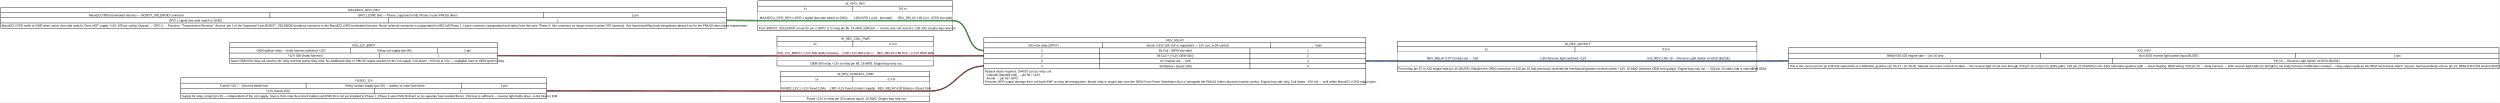
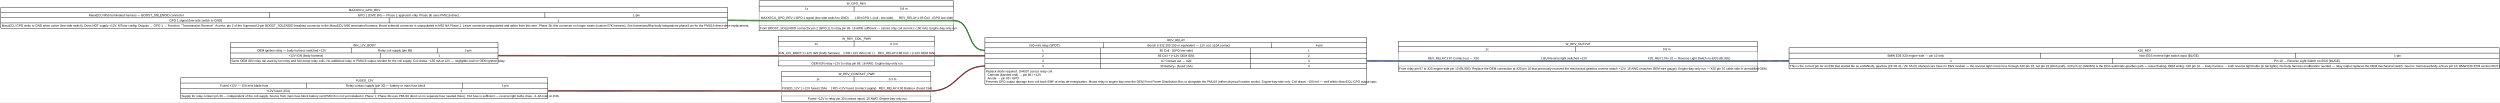
- <svg xmlns="http://www.w3.org/2000/svg" width="11420pt" height="467pt" viewBox="0.00 0.00 11420.00 467.00">
+ <svg xmlns="http://www.w3.org/2000/svg" width="11427pt" height="467pt" viewBox="0.00 0.00 11427.00 467.00">
  <g id="graph0" class="graph" transform="scale(1 1) rotate(0) translate(4 462.5)">
-     <polygon fill="#ffffff" stroke="none" points="-4,4 -4,-462.5 11415.5,-462.5 11415.5,4 -4,4" />
+     <polygon fill="#ffffff" stroke="none" points="-4,4 -4,-462.5 11423,-462.5 11423,4 -4,4" />
    <g id="node1" class="node">
-       <polygon fill="#ffffff" stroke="black" points="3314,-428.75 0,-428.75 0,-333.75 3314,-333.75 3314,-428.75" />
-       <polygon fill="none" stroke="black" points="0,-405 0,-428.75 3314,-428.75 3314,-405 0,-405" />
-       <text xml:space="preserve" text-anchor="start" x="1586.12" y="-412" font-family="arial" font-size="14.00">MAXXECU_GPO_REV</text>
+       <polygon fill="#ffffff" stroke="black" points="3321.5,-428.75 0,-428.75 0,-333.75 3321.5,-333.75 3321.5,-428.75" />
+       <polygon fill="none" stroke="black" points="0,-405 0,-428.75 3321.5,-428.75 3321.5,-405 0,-405" />
+       <text xml:space="preserve" text-anchor="start" x="1589.88" y="-412" font-family="arial" font-size="14.00">MAXXECU_GPO_REV</text>
      <polygon fill="none" stroke="black" points="0,-381.25 0,-405 1229.17,-405 1229.17,-381.25 0,-381.25" />
      <text xml:space="preserve" text-anchor="start" x="402.33" y="-388.25" font-family="arial" font-size="14.00">MaxxECU M50 terminated harness — BOOST_SOLENOID connector</text>
-       <polygon fill="none" stroke="black" points="1229.17,-381.25 1229.17,-405 2479.33,-405 2479.33,-381.25 1229.17,-381.25" />
-       <text xml:space="preserve" text-anchor="start" x="1631.5" y="-388.25" font-family="arial" font-size="14.00">GPO 1 (CMC B4) — Phase 1 approach only. Phase 3 uses PMU16 direct.</text>
-       <polygon fill="none" stroke="black" points="2479.33,-381.25 2479.33,-405 3314,-405 3314,-381.25 2479.33,-381.25" />
-       <text xml:space="preserve" text-anchor="start" x="2881.67" y="-388.25" font-family="arial" font-size="14.00">1-pin</text>
-       <polygon fill="none" stroke="black" points="0,-357.5 0,-381.25 1770.62,-381.25 1770.62,-357.5 0,-357.5" />
-       <text xml:space="preserve" text-anchor="start" x="767.94" y="-364.5" font-family="arial" font-size="14.00">GPO 1 signal (low-side switch to GND)</text>
-       <polygon fill="none" stroke="black" points="1770.62,-357.5 1770.62,-381.25 3314,-381.25 3314,-357.5 1770.62,-357.5" />
-       <text xml:space="preserve" text-anchor="start" x="2538.56" y="-364.5" font-family="arial" font-size="14.00">1</text>
-       <polygon fill="none" stroke="black" points="0,-333.75 0,-357.5 3314,-357.5 3314,-333.75 0,-333.75" />
-       <text xml:space="preserve" text-anchor="start" x="4" y="-340.75" font-family="arial" font-size="14.00">MaxxECU GPO sinks to GND when active (low-side switch). Does NOT supply +12V. MTune config: Outputs → GPO 1 → Function: "Transmission Reverse". Access: pin 2 of the Superseal 2-pin BOOST_SOLENOID breakout connector in the MaxxECU M50 terminated harness. Boost solenoid connector is unpopulated in M52 NA Phase 1. Leave connector unpopulated and splice from this wire. Phase 3: this connector no longer exists (custom 07K harness). See harnesses/8hp-body-integrations-phase3.wv for the PMU16-direct-drive replacement.</text>
+       <polygon fill="none" stroke="black" points="1229.17,-381.25 1229.17,-405 2486.83,-405 2486.83,-381.25 1229.17,-381.25" />
+       <text xml:space="preserve" text-anchor="start" x="1631.5" y="-388.25" font-family="arial" font-size="14.00">GPO 1 (CMC B4) — Phase 1 approach only. Phase 3b uses PMU16 direct.</text>
+       <polygon fill="none" stroke="black" points="2486.83,-381.25 2486.83,-405 3321.5,-405 3321.5,-381.25 2486.83,-381.25" />
+       <text xml:space="preserve" text-anchor="start" x="2889.17" y="-388.25" font-family="arial" font-size="14.00">1-pin</text>
+       <polygon fill="none" stroke="black" points="0,-357.5 0,-381.25 1774.38,-381.25 1774.38,-357.5 0,-357.5" />
+       <text xml:space="preserve" text-anchor="start" x="769.81" y="-364.5" font-family="arial" font-size="14.00">GPO 1 signal (low-side switch to GND)</text>
+       <polygon fill="none" stroke="black" points="1774.38,-357.5 1774.38,-381.25 3321.5,-381.25 3321.5,-357.5 1774.38,-357.5" />
+       <text xml:space="preserve" text-anchor="start" x="2544.19" y="-364.5" font-family="arial" font-size="14.00">1</text>
+       <polygon fill="none" stroke="black" points="0,-333.75 0,-357.5 3321.5,-357.5 3321.5,-333.75 0,-333.75" />
+       <text xml:space="preserve" text-anchor="start" x="4" y="-340.75" font-family="arial" font-size="14.00">MaxxECU GPO sinks to GND when active (low-side switch). Does NOT supply +12V. MTune config: Outputs → GPO 1 → Function: "Transmission Reverse". Access: pin 2 of the Superseal 2-pin BOOST_SOLENOID breakout connector in the MaxxECU M50 terminated harness. Boost solenoid connector is unpopulated in M52 NA Phase 1. Leave connector unpopulated and splice from this wire. Phase 3b: this connector no longer exists (custom 07K harness). See harnesses/8hp-body-integrations-phase3.wv for the PMU16-direct-drive replacement.</text>
    </g>
    <g id="node6" class="node">
-       <polygon fill="#ffffff" stroke="black" points="4346.5,-458.5 3458,-458.5 3458,-322 4346.5,-322 4346.5,-458.5" />
-       <polygon fill="none" stroke="black" points="3458,-434.75 3458,-458.5 4346.5,-458.5 4346.5,-434.75 3458,-434.75" />
-       <text xml:space="preserve" text-anchor="start" x="3858.38" y="-441.75" font-family="arial" font-size="14.00">W_GPO_REV</text>
-       <polygon fill="none" stroke="black" points="3458,-411 3458,-434.75 3892.12,-434.75 3892.12,-411 3458,-411" />
-       <text xml:space="preserve" text-anchor="start" x="3667.94" y="-418" font-family="arial" font-size="14.00">1x</text>
-       <polygon fill="none" stroke="black" points="3892.12,-411 3892.12,-434.75 4346.5,-434.75 4346.5,-411 3892.12,-411" />
-       <text xml:space="preserve" text-anchor="start" x="4102.06" y="-418" font-family="arial" font-size="14.00">0.8 m</text>
-       <text xml:space="preserve" text-anchor="start" x="3660.08" y="-396.25" font-family="arial" font-size="14.00"> </text>
-       <text xml:space="preserve" text-anchor="start" x="3466.21" y="-376.5" font-family="arial" font-size="14.00">MAXXECU_GPO_REV:1:GPO 1 signal (low-side switch to GND)</text>
-       <text xml:space="preserve" text-anchor="start" x="3874.12" y="-376.5" font-family="arial" font-size="14.00">     1:GN:GPO 1 (coil - low-side)    </text>
-       <text xml:space="preserve" text-anchor="start" x="4097.54" y="-376.5" font-family="arial" font-size="14.00">REV_RELAY:1:85 Coil - (GPO low-side)</text>
-       <polygon fill="#000000" stroke="none" points="3458,-369.5 3458,-371.5 4346.5,-371.5 4346.5,-369.5 3458,-369.5" />
-       <polygon fill="#00ff00" stroke="none" points="3458,-367.5 3458,-369.5 4346.5,-369.5 4346.5,-367.5 3458,-367.5" />
-       <polygon fill="#000000" stroke="none" points="3458,-365.5 3458,-367.5 4346.5,-367.5 4346.5,-365.5 3458,-365.5" />
-       <text xml:space="preserve" text-anchor="start" x="3660.08" y="-350.75" font-family="arial" font-size="14.00"> </text>
-       <polygon fill="none" stroke="black" points="3458,-322 3458,-345.75 4346.5,-345.75 4346.5,-322 3458,-322" />
-       <text xml:space="preserve" text-anchor="start" x="3462" y="-329" font-family="arial" font-size="14.00">From BOOST_SOLENOID connector pin 2 (GPO 1) to relay pin 85. 18 AWG sufficient — carries only coil current (~150 mA). Engine-bay-only run.</text>
+       <polygon fill="#ffffff" stroke="black" points="4354,-458.5 3465.5,-458.5 3465.5,-322 4354,-322 4354,-458.5" />
+       <polygon fill="none" stroke="black" points="3465.5,-434.75 3465.5,-458.5 4354,-458.5 4354,-434.75 3465.5,-434.75" />
+       <text xml:space="preserve" text-anchor="start" x="3865.88" y="-441.75" font-family="arial" font-size="14.00">W_GPO_REV</text>
+       <polygon fill="none" stroke="black" points="3465.5,-411 3465.5,-434.75 3899.62,-434.75 3899.62,-411 3465.5,-411" />
+       <text xml:space="preserve" text-anchor="start" x="3675.44" y="-418" font-family="arial" font-size="14.00">1x</text>
+       <polygon fill="none" stroke="black" points="3899.62,-411 3899.62,-434.75 4354,-434.75 4354,-411 3899.62,-411" />
+       <text xml:space="preserve" text-anchor="start" x="4109.56" y="-418" font-family="arial" font-size="14.00">0.8 m</text>
+       <text xml:space="preserve" text-anchor="start" x="3667.58" y="-396.25" font-family="arial" font-size="14.00"> </text>
+       <text xml:space="preserve" text-anchor="start" x="3473.71" y="-376.5" font-family="arial" font-size="14.00">MAXXECU_GPO_REV:1:GPO 1 signal (low-side switch to GND)</text>
+       <text xml:space="preserve" text-anchor="start" x="3881.62" y="-376.5" font-family="arial" font-size="14.00">     1:GN:GPO 1 (coil - low-side)    </text>
+       <text xml:space="preserve" text-anchor="start" x="4105.04" y="-376.5" font-family="arial" font-size="14.00">REV_RELAY:1:85 Coil - (GPO low-side)</text>
+       <polygon fill="#000000" stroke="none" points="3465.5,-369.5 3465.5,-371.5 4354,-371.5 4354,-369.5 3465.5,-369.5" />
+       <polygon fill="#00ff00" stroke="none" points="3465.5,-367.5 3465.5,-369.5 4354,-369.5 4354,-367.5 3465.5,-367.5" />
+       <polygon fill="#000000" stroke="none" points="3465.5,-365.5 3465.5,-367.5 4354,-367.5 4354,-365.5 3465.5,-365.5" />
+       <text xml:space="preserve" text-anchor="start" x="3667.58" y="-350.75" font-family="arial" font-size="14.00"> </text>
+       <polygon fill="none" stroke="black" points="3465.5,-322 3465.5,-345.75 4354,-345.75 4354,-322 3465.5,-322" />
+       <text xml:space="preserve" text-anchor="start" x="3469.5" y="-329" font-family="arial" font-size="14.00">From BOOST_SOLENOID connector pin 2 (GPO 1) to relay pin 85. 18 AWG sufficient — carries only coil current (~150 mA). Engine-bay-only run.</text>
    </g>
    <g id="edge1" class="edge">
-       <path fill="none" stroke="#000000" stroke-width="2" d="M3314,-367.38C3377.89,-367.38 3393.89,-366.5 3458,-366.5" />
-       <path fill="none" stroke="#00ff00" stroke-width="2" d="M3314,-369.38C3378,-369.37 3394,-368.5 3458,-368.5" />
-       <path fill="none" stroke="#000000" stroke-width="2" d="M3314,-371.37C3378.11,-371.37 3394.11,-370.5 3458,-370.5" />
+       <path fill="none" stroke="#000000" stroke-width="2" d="M3321.5,-367.38C3385.39,-367.38 3401.39,-366.5 3465.5,-366.5" />
+       <path fill="none" stroke="#00ff00" stroke-width="2" d="M3321.5,-369.38C3385.5,-369.37 3401.5,-368.5 3465.5,-368.5" />
+       <path fill="none" stroke="#000000" stroke-width="2" d="M3321.5,-371.37C3385.61,-371.37 3401.61,-370.5 3465.5,-370.5" />
    </g>
    <g id="node2" class="node">
-       <polygon fill="#ffffff" stroke="black" points="6235.5,-291 4490.5,-291 4490.5,-77.5 6235.5,-77.5 6235.5,-291" />
-       <polygon fill="none" stroke="black" points="4490.5,-267.25 4490.5,-291 6235.5,-291 6235.5,-267.25 4490.5,-267.25" />
-       <text xml:space="preserve" text-anchor="start" x="5323.62" y="-274.25" font-family="arial" font-size="14.00">REV_RELAY</text>
-       <polygon fill="none" stroke="black" points="4490.5,-243.5 4490.5,-267.25 5030.92,-267.25 5030.92,-243.5 4490.5,-243.5" />
-       <text xml:space="preserve" text-anchor="start" x="4693.21" y="-250.5" font-family="arial" font-size="14.00">ISO mini relay (SPDT)</text>
-       <polygon fill="none" stroke="black" points="5030.92,-243.5 5030.92,-267.25 5800.08,-267.25 5800.08,-243.5 5030.92,-243.5" />
-       <text xml:space="preserve" text-anchor="start" x="5233.62" y="-250.5" font-family="arial" font-size="14.00">Bosch 0 332 209 150 or equivalent — 12V coil, ≥10A contact</text>
-       <polygon fill="none" stroke="black" points="5800.08,-243.5 5800.08,-267.25 6235.5,-267.25 6235.5,-243.5 5800.08,-243.5" />
-       <text xml:space="preserve" text-anchor="start" x="6002.79" y="-250.5" font-family="arial" font-size="14.00">4-pin</text>
-       <polygon fill="none" stroke="black" points="4490.5,-219.75 4490.5,-243.5 5020.17,-243.5 5020.17,-219.75 4490.5,-219.75" />
-       <text xml:space="preserve" text-anchor="start" x="4751.58" y="-226.75" font-family="arial" font-size="14.00">1</text>
-       <polygon fill="none" stroke="black" points="5020.17,-219.75 5020.17,-243.5 5705.83,-243.5 5705.83,-219.75 5020.17,-219.75" />
-       <text xml:space="preserve" text-anchor="start" x="5289.12" y="-226.75" font-family="arial" font-size="14.00">85 Coil - (GPO low-side)</text>
-       <polygon fill="none" stroke="black" points="5705.83,-219.75 5705.83,-243.5 6235.5,-243.5 6235.5,-219.75 5705.83,-219.75" />
-       <text xml:space="preserve" text-anchor="start" x="5966.92" y="-226.75" font-family="arial" font-size="14.00">1</text>
-       <polygon fill="none" stroke="black" points="4490.5,-196 4490.5,-219.75 5020.17,-219.75 5020.17,-196 4490.5,-196" />
-       <text xml:space="preserve" text-anchor="start" x="4751.58" y="-203" font-family="arial" font-size="14.00">2</text>
-       <polygon fill="none" stroke="black" points="5020.17,-196 5020.17,-219.75 5705.83,-219.75 5705.83,-196 5020.17,-196" />
-       <text xml:space="preserve" text-anchor="start" x="5281.25" y="-203" font-family="arial" font-size="14.00">86 Coil + (+12V OEM IGN)</text>
-       <polygon fill="none" stroke="black" points="5705.83,-196 5705.83,-219.75 6235.5,-219.75 6235.5,-196 5705.83,-196" />
-       <text xml:space="preserve" text-anchor="start" x="5966.92" y="-203" font-family="arial" font-size="14.00">2</text>
-       <polygon fill="none" stroke="black" points="4490.5,-172.25 4490.5,-196 5020.17,-196 5020.17,-172.25 4490.5,-172.25" />
-       <text xml:space="preserve" text-anchor="start" x="4751.58" y="-179.25" font-family="arial" font-size="14.00">3</text>
-       <polygon fill="none" stroke="black" points="5020.17,-172.25 5020.17,-196 5705.83,-196 5705.83,-172.25 5020.17,-172.25" />
-       <text xml:space="preserve" text-anchor="start" x="5296.25" y="-179.25" font-family="arial" font-size="14.00">87 Contact out → X20</text>
-       <polygon fill="none" stroke="black" points="5705.83,-172.25 5705.83,-196 6235.5,-196 6235.5,-172.25 5705.83,-172.25" />
-       <text xml:space="preserve" text-anchor="start" x="5966.92" y="-179.25" font-family="arial" font-size="14.00">3</text>
-       <polygon fill="none" stroke="black" points="4490.5,-148.5 4490.5,-172.25 5020.17,-172.25 5020.17,-148.5 4490.5,-148.5" />
-       <text xml:space="preserve" text-anchor="start" x="4751.58" y="-155.5" font-family="arial" font-size="14.00">4</text>
-       <polygon fill="none" stroke="black" points="5020.17,-148.5 5020.17,-172.25 5705.83,-172.25 5705.83,-148.5 5020.17,-148.5" />
-       <text xml:space="preserve" text-anchor="start" x="5291.38" y="-155.5" font-family="arial" font-size="14.00">30 Battery+ (fused 15A)</text>
-       <polygon fill="none" stroke="black" points="5705.83,-148.5 5705.83,-172.25 6235.5,-172.25 6235.5,-148.5 5705.83,-148.5" />
-       <text xml:space="preserve" text-anchor="start" x="5966.92" y="-155.5" font-family="arial" font-size="14.00">4</text>
-       <polygon fill="none" stroke="black" points="4490.5,-77.5 4490.5,-148.5 6235.5,-148.5 6235.5,-77.5 4490.5,-77.5" />
-       <text xml:space="preserve" text-anchor="start" x="4494.5" y="-131.75" font-family="arial" font-size="14.00">Flyback diode required: 1N4007 across relay coil.</text>
-       <text xml:space="preserve" text-anchor="start" x="4494.5" y="-116" font-family="arial" font-size="14.00">  Cathode (banded end) → pin 86 / +12V.</text>
-       <text xml:space="preserve" text-anchor="start" x="4494.5" y="-100.25" font-family="arial" font-size="14.00">  Anode → pin 85 / GPO.</text>
-       <text xml:space="preserve" text-anchor="start" x="4494.5" y="-84.5" font-family="arial" font-size="14.00">Prevents GPO output damage from coil back-EMF at relay de-energization. Mount relay in engine bay near the OEM Front Power Distribution Box or alongside the PMU16 (either physical location works). Engine-bay-side only. Coil draws ~150 mA — well within MaxxECU GPO output spec.</text>
+       <polygon fill="#ffffff" stroke="black" points="6243,-291 4498,-291 4498,-77.5 6243,-77.5 6243,-291" />
+       <polygon fill="none" stroke="black" points="4498,-267.25 4498,-291 6243,-291 6243,-267.25 4498,-267.25" />
+       <text xml:space="preserve" text-anchor="start" x="5331.12" y="-274.25" font-family="arial" font-size="14.00">REV_RELAY</text>
+       <polygon fill="none" stroke="black" points="4498,-243.5 4498,-267.25 5038.42,-267.25 5038.42,-243.5 4498,-243.5" />
+       <text xml:space="preserve" text-anchor="start" x="4700.71" y="-250.5" font-family="arial" font-size="14.00">ISO mini relay (SPDT)</text>
+       <polygon fill="none" stroke="black" points="5038.42,-243.5 5038.42,-267.25 5807.58,-267.25 5807.58,-243.5 5038.42,-243.5" />
+       <text xml:space="preserve" text-anchor="start" x="5241.12" y="-250.5" font-family="arial" font-size="14.00">Bosch 0 332 209 150 or equivalent — 12V coil, ≥10A contact</text>
+       <polygon fill="none" stroke="black" points="5807.58,-243.5 5807.58,-267.25 6243,-267.25 6243,-243.5 5807.58,-243.5" />
+       <text xml:space="preserve" text-anchor="start" x="6010.29" y="-250.5" font-family="arial" font-size="14.00">4-pin</text>
+       <polygon fill="none" stroke="black" points="4498,-219.75 4498,-243.5 5027.67,-243.5 5027.67,-219.75 4498,-219.75" />
+       <text xml:space="preserve" text-anchor="start" x="4759.08" y="-226.75" font-family="arial" font-size="14.00">1</text>
+       <polygon fill="none" stroke="black" points="5027.67,-219.75 5027.67,-243.5 5713.33,-243.5 5713.33,-219.75 5027.67,-219.75" />
+       <text xml:space="preserve" text-anchor="start" x="5296.62" y="-226.75" font-family="arial" font-size="14.00">85 Coil - (GPO low-side)</text>
+       <polygon fill="none" stroke="black" points="5713.33,-219.75 5713.33,-243.5 6243,-243.5 6243,-219.75 5713.33,-219.75" />
+       <text xml:space="preserve" text-anchor="start" x="5974.42" y="-226.75" font-family="arial" font-size="14.00">1</text>
+       <polygon fill="none" stroke="black" points="4498,-196 4498,-219.75 5027.67,-219.75 5027.67,-196 4498,-196" />
+       <text xml:space="preserve" text-anchor="start" x="4759.08" y="-203" font-family="arial" font-size="14.00">2</text>
+       <polygon fill="none" stroke="black" points="5027.67,-196 5027.67,-219.75 5713.33,-219.75 5713.33,-196 5027.67,-196" />
+       <text xml:space="preserve" text-anchor="start" x="5288.75" y="-203" font-family="arial" font-size="14.00">86 Coil + (+12V OEM IGN)</text>
+       <polygon fill="none" stroke="black" points="5713.33,-196 5713.33,-219.75 6243,-219.75 6243,-196 5713.33,-196" />
+       <text xml:space="preserve" text-anchor="start" x="5974.42" y="-203" font-family="arial" font-size="14.00">2</text>
+       <polygon fill="none" stroke="black" points="4498,-172.25 4498,-196 5027.67,-196 5027.67,-172.25 4498,-172.25" />
+       <text xml:space="preserve" text-anchor="start" x="4759.08" y="-179.25" font-family="arial" font-size="14.00">3</text>
+       <polygon fill="none" stroke="black" points="5027.67,-172.25 5027.67,-196 5713.33,-196 5713.33,-172.25 5027.67,-172.25" />
+       <text xml:space="preserve" text-anchor="start" x="5303.75" y="-179.25" font-family="arial" font-size="14.00">87 Contact out → X20</text>
+       <polygon fill="none" stroke="black" points="5713.33,-172.25 5713.33,-196 6243,-196 6243,-172.25 5713.33,-172.25" />
+       <text xml:space="preserve" text-anchor="start" x="5974.42" y="-179.25" font-family="arial" font-size="14.00">3</text>
+       <polygon fill="none" stroke="black" points="4498,-148.5 4498,-172.25 5027.67,-172.25 5027.67,-148.5 4498,-148.5" />
+       <text xml:space="preserve" text-anchor="start" x="4759.08" y="-155.5" font-family="arial" font-size="14.00">4</text>
+       <polygon fill="none" stroke="black" points="5027.67,-148.5 5027.67,-172.25 5713.33,-172.25 5713.33,-148.5 5027.67,-148.5" />
+       <text xml:space="preserve" text-anchor="start" x="5298.88" y="-155.5" font-family="arial" font-size="14.00">30 Battery+ (fused 15A)</text>
+       <polygon fill="none" stroke="black" points="5713.33,-148.5 5713.33,-172.25 6243,-172.25 6243,-148.5 5713.33,-148.5" />
+       <text xml:space="preserve" text-anchor="start" x="5974.42" y="-155.5" font-family="arial" font-size="14.00">4</text>
+       <polygon fill="none" stroke="black" points="4498,-77.5 4498,-148.5 6243,-148.5 6243,-77.5 4498,-77.5" />
+       <text xml:space="preserve" text-anchor="start" x="4502" y="-131.75" font-family="arial" font-size="14.00">Flyback diode required: 1N4007 across relay coil.</text>
+       <text xml:space="preserve" text-anchor="start" x="4502" y="-116" font-family="arial" font-size="14.00">  Cathode (banded end) → pin 86 / +12V.</text>
+       <text xml:space="preserve" text-anchor="start" x="4502" y="-100.25" font-family="arial" font-size="14.00">  Anode → pin 85 / GPO.</text>
+       <text xml:space="preserve" text-anchor="start" x="4502" y="-84.5" font-family="arial" font-size="14.00">Prevents GPO output damage from coil back-EMF at relay de-energization. Mount relay in engine bay near the OEM Front Power Distribution Box or alongside the PMU16 (either physical location works). Engine-bay-side only. Coil draws ~150 mA — well within MaxxECU GPO output spec.</text>
    </g>
    <g id="node9" class="node">
-       <polygon fill="#ffffff" stroke="black" points="8021.75,-273.5 6379.5,-273.5 6379.5,-137 8021.75,-137 8021.75,-273.5" />
-       <polygon fill="none" stroke="black" points="6379.5,-249.75 6379.5,-273.5 8021.75,-273.5 8021.75,-249.75 6379.5,-249.75" />
-       <text xml:space="preserve" text-anchor="start" x="7144.38" y="-256.75" font-family="arial" font-size="14.00">W_REV_OUTPUT</text>
-       <polygon fill="none" stroke="black" points="6379.5,-226 6379.5,-249.75 7190.5,-249.75 7190.5,-226 6379.5,-226" />
-       <text xml:space="preserve" text-anchor="start" x="6777.88" y="-233" font-family="arial" font-size="14.00">1x</text>
-       <polygon fill="none" stroke="black" points="7190.5,-226 7190.5,-249.75 8021.75,-249.75 8021.75,-226 7190.5,-226" />
-       <text xml:space="preserve" text-anchor="start" x="7588.88" y="-233" font-family="arial" font-size="14.00">0.8 m</text>
-       <text xml:space="preserve" text-anchor="start" x="6625.96" y="-211.25" font-family="arial" font-size="14.00"> </text>
-       <text xml:space="preserve" text-anchor="start" x="6514.58" y="-191.5" font-family="arial" font-size="14.00">REV_RELAY:3:87 Contact out → X20</text>
-       <text xml:space="preserve" text-anchor="start" x="7011.25" y="-191.5" font-family="arial" font-size="14.00">     1:BU:Reverse light switched +12V    </text>
-       <text xml:space="preserve" text-anchor="start" x="7519.92" y="-191.5" font-family="arial" font-size="14.00">X20_REV:1:Pin 10 — Reverse Light Switch no-EGS (BL/GE)</text>
-       <polygon fill="#000000" stroke="none" points="6379.5,-184.5 6379.5,-186.5 8021.75,-186.5 8021.75,-184.5 6379.5,-184.5" />
-       <polygon fill="#0066ff" stroke="none" points="6379.5,-182.5 6379.5,-184.5 8021.75,-184.5 8021.75,-182.5 6379.5,-182.5" />
-       <polygon fill="#000000" stroke="none" points="6379.5,-180.5 6379.5,-182.5 8021.75,-182.5 8021.75,-180.5 6379.5,-180.5" />
-       <text xml:space="preserve" text-anchor="start" x="6625.96" y="-165.75" font-family="arial" font-size="14.00"> </text>
-       <polygon fill="none" stroke="black" points="6379.5,-137 6379.5,-160.75 8021.75,-160.75 8021.75,-137 6379.5,-137" />
-       <text xml:space="preserve" text-anchor="start" x="6383.5" y="-144" font-family="arial" font-size="14.00">From relay pin 87 to X20 engine-side pin 10 (BL/GE). Replace the OEM connection at X20 pin 10 that previously received the mechanical gearbox reverse switch +12V. 16 AWG (matches OEM wire gauge). Engine-bay-only run — X20 pin 10 cabin side is unmodified OEM.</text>
+       <polygon fill="#ffffff" stroke="black" points="8029.25,-273.5 6387,-273.5 6387,-137 8029.25,-137 8029.25,-273.5" />
+       <polygon fill="none" stroke="black" points="6387,-249.75 6387,-273.5 8029.25,-273.5 8029.25,-249.75 6387,-249.75" />
+       <text xml:space="preserve" text-anchor="start" x="7151.88" y="-256.75" font-family="arial" font-size="14.00">W_REV_OUTPUT</text>
+       <polygon fill="none" stroke="black" points="6387,-226 6387,-249.75 7198,-249.75 7198,-226 6387,-226" />
+       <text xml:space="preserve" text-anchor="start" x="6785.38" y="-233" font-family="arial" font-size="14.00">1x</text>
+       <polygon fill="none" stroke="black" points="7198,-226 7198,-249.75 8029.25,-249.75 8029.25,-226 7198,-226" />
+       <text xml:space="preserve" text-anchor="start" x="7596.38" y="-233" font-family="arial" font-size="14.00">0.8 m</text>
+       <text xml:space="preserve" text-anchor="start" x="6633.46" y="-211.25" font-family="arial" font-size="14.00"> </text>
+       <text xml:space="preserve" text-anchor="start" x="6522.08" y="-191.5" font-family="arial" font-size="14.00">REV_RELAY:3:87 Contact out → X20</text>
+       <text xml:space="preserve" text-anchor="start" x="7018.75" y="-191.5" font-family="arial" font-size="14.00">     1:BU:Reverse light switched +12V    </text>
+       <text xml:space="preserve" text-anchor="start" x="7527.42" y="-191.5" font-family="arial" font-size="14.00">X20_REV:1:Pin 10 — Reverse Light Switch no-EGS (BL/GE)</text>
+       <polygon fill="#000000" stroke="none" points="6387,-184.5 6387,-186.5 8029.25,-186.5 8029.25,-184.5 6387,-184.5" />
+       <polygon fill="#0066ff" stroke="none" points="6387,-182.5 6387,-184.5 8029.25,-184.5 8029.25,-182.5 6387,-182.5" />
+       <polygon fill="#000000" stroke="none" points="6387,-180.5 6387,-182.5 8029.25,-182.5 8029.25,-180.5 6387,-180.5" />
+       <text xml:space="preserve" text-anchor="start" x="6633.46" y="-165.75" font-family="arial" font-size="14.00"> </text>
+       <polygon fill="none" stroke="black" points="6387,-137 6387,-160.75 8029.25,-160.75 8029.25,-137 6387,-137" />
+       <text xml:space="preserve" text-anchor="start" x="6391" y="-144" font-family="arial" font-size="14.00">From relay pin 87 to X20 engine-side pin 10 (BL/GE). Replace the OEM connection at X20 pin 10 that previously received the mechanical gearbox reverse switch +12V. 16 AWG (matches OEM wire gauge). Engine-bay-only run — X20 pin 10 cabin side is unmodified OEM.</text>
    </g>
    <g id="edge7" class="edge">
-       <path fill="none" stroke="#000000" stroke-width="2" d="M6235.5,-182.13C6299.42,-182.13 6315.42,-181.5 6379.5,-181.5" />
-       <path fill="none" stroke="#0066ff" stroke-width="2" d="M6235.5,-184.13C6299.5,-184.12 6315.5,-183.5 6379.5,-183.5" />
-       <path fill="none" stroke="#000000" stroke-width="2" d="M6235.5,-186.12C6299.58,-186.12 6315.58,-185.5 6379.5,-185.5" />
+       <path fill="none" stroke="#000000" stroke-width="2" d="M6243,-182.13C6306.92,-182.13 6322.92,-181.5 6387,-181.5" />
+       <path fill="none" stroke="#0066ff" stroke-width="2" d="M6243,-184.13C6307,-184.12 6323,-183.5 6387,-183.5" />
+       <path fill="none" stroke="#000000" stroke-width="2" d="M6243,-186.12C6307.08,-186.12 6323.08,-185.5 6387,-185.5" />
    </g>
    <g id="node3" class="node">
-       <polygon fill="#ffffff" stroke="black" points="2268.5,-267.75 1045.5,-267.75 1045.5,-172.75 2268.5,-172.75 2268.5,-267.75" />
-       <polygon fill="none" stroke="black" points="1045.5,-244 1045.5,-267.75 2268.5,-267.75 2268.5,-244 1045.5,-244" />
-       <text xml:space="preserve" text-anchor="start" x="1605.62" y="-251" font-family="arial" font-size="14.00">IGN_12V_BODY</text>
-       <polygon fill="none" stroke="black" points="1045.5,-220.25 1045.5,-244 1597.42,-244 1597.42,-220.25 1045.5,-220.25" />
-       <text xml:space="preserve" text-anchor="start" x="1168.08" y="-227.25" font-family="arial" font-size="14.00">OEM ignition relay — body harness switched +12V</text>
-       <polygon fill="none" stroke="black" points="1597.42,-220.25 1597.42,-244 1993.33,-244 1993.33,-220.25 1597.42,-220.25" />
-       <text xml:space="preserve" text-anchor="start" x="1720" y="-227.25" font-family="arial" font-size="14.00">Relay coil supply (pin 86)</text>
-       <polygon fill="none" stroke="black" points="1993.33,-220.25 1993.33,-244 2268.5,-244 2268.5,-220.25 1993.33,-220.25" />
-       <text xml:space="preserve" text-anchor="start" x="2115.92" y="-227.25" font-family="arial" font-size="14.00">1-pin</text>
-       <polygon fill="none" stroke="black" points="1045.5,-196.5 1045.5,-220.25 1730.5,-220.25 1730.5,-196.5 1045.5,-196.5" />
-       <text xml:space="preserve" text-anchor="start" x="1310.75" y="-203.5" font-family="arial" font-size="14.00">+12V IGN (body harness)</text>
-       <polygon fill="none" stroke="black" points="1730.5,-196.5 1730.5,-220.25 2268.5,-220.25 2268.5,-196.5 1730.5,-196.5" />
-       <text xml:space="preserve" text-anchor="start" x="1995.75" y="-203.5" font-family="arial" font-size="14.00">1</text>
-       <polygon fill="none" stroke="black" points="1045.5,-172.75 1045.5,-196.5 2268.5,-196.5 2268.5,-172.75 1045.5,-172.75" />
-       <text xml:space="preserve" text-anchor="start" x="1049.5" y="-179.75" font-family="arial" font-size="14.00">Same OEM IGN relay rail used by fan relay and fuel pump relay coils. No additional relay or PMU16 output needed for the coil supply. Coil draws ~150 mA at 12V — negligible load on OEM ignition relay.</text>
+       <polygon fill="#ffffff" stroke="black" points="2272.25,-267.75 1049.25,-267.75 1049.25,-172.75 2272.25,-172.75 2272.25,-267.75" />
+       <polygon fill="none" stroke="black" points="1049.25,-244 1049.25,-267.75 2272.25,-267.75 2272.25,-244 1049.25,-244" />
+       <text xml:space="preserve" text-anchor="start" x="1609.38" y="-251" font-family="arial" font-size="14.00">IGN_12V_BODY</text>
+       <polygon fill="none" stroke="black" points="1049.25,-220.25 1049.25,-244 1601.17,-244 1601.17,-220.25 1049.25,-220.25" />
+       <text xml:space="preserve" text-anchor="start" x="1171.83" y="-227.25" font-family="arial" font-size="14.00">OEM ignition relay — body harness switched +12V</text>
+       <polygon fill="none" stroke="black" points="1601.17,-220.25 1601.17,-244 1997.08,-244 1997.08,-220.25 1601.17,-220.25" />
+       <text xml:space="preserve" text-anchor="start" x="1723.75" y="-227.25" font-family="arial" font-size="14.00">Relay coil supply (pin 86)</text>
+       <polygon fill="none" stroke="black" points="1997.08,-220.25 1997.08,-244 2272.25,-244 2272.25,-220.25 1997.08,-220.25" />
+       <text xml:space="preserve" text-anchor="start" x="2119.67" y="-227.25" font-family="arial" font-size="14.00">1-pin</text>
+       <polygon fill="none" stroke="black" points="1049.25,-196.5 1049.25,-220.25 1734.25,-220.25 1734.25,-196.5 1049.25,-196.5" />
+       <text xml:space="preserve" text-anchor="start" x="1314.5" y="-203.5" font-family="arial" font-size="14.00">+12V IGN (body harness)</text>
+       <polygon fill="none" stroke="black" points="1734.25,-196.5 1734.25,-220.25 2272.25,-220.25 2272.25,-196.5 1734.25,-196.5" />
+       <text xml:space="preserve" text-anchor="start" x="1999.5" y="-203.5" font-family="arial" font-size="14.00">1</text>
+       <polygon fill="none" stroke="black" points="1049.25,-172.75 1049.25,-196.5 2272.25,-196.5 2272.25,-172.75 1049.25,-172.75" />
+       <text xml:space="preserve" text-anchor="start" x="1053.25" y="-179.75" font-family="arial" font-size="14.00">Same OEM IGN relay rail used by fan relay and fuel pump relay coils. No additional relay or PMU16 output needed for the coil supply. Coil draws ~150 mA at 12V — negligible load on OEM ignition relay.</text>
    </g>
    <g id="node7" class="node">
-       <polygon fill="#ffffff" stroke="black" points="4259.25,-297.5 3545.25,-297.5 3545.25,-161 4259.25,-161 4259.25,-297.5" />
-       <polygon fill="none" stroke="black" points="3545.25,-273.75 3545.25,-297.5 4259.25,-297.5 4259.25,-273.75 3545.25,-273.75" />
-       <text xml:space="preserve" text-anchor="start" x="3838.12" y="-280.75" font-family="arial" font-size="14.00">W_REV_COIL_PWR</text>
-       <polygon fill="none" stroke="black" points="3545.25,-250 3545.25,-273.75 3892.12,-273.75 3892.12,-250 3545.25,-250" />
-       <text xml:space="preserve" text-anchor="start" x="3711.56" y="-257" font-family="arial" font-size="14.00">1x</text>
-       <polygon fill="none" stroke="black" points="3892.12,-250 3892.12,-273.75 4259.25,-273.75 4259.25,-250 3892.12,-250" />
-       <text xml:space="preserve" text-anchor="start" x="4058.44" y="-257" font-family="arial" font-size="14.00">0.3 m</text>
-       <text xml:space="preserve" text-anchor="start" x="3681.12" y="-235.25" font-family="arial" font-size="14.00"> </text>
-       <text xml:space="preserve" text-anchor="start" x="3547.25" y="-215.5" font-family="arial" font-size="14.00">IGN_12V_BODY:1:+12V IGN (body harness)</text>
-       <text xml:space="preserve" text-anchor="start" x="3822.75" y="-215.5" font-family="arial" font-size="14.00">     1:RD:+12V IGN (coil +)    </text>
-       <text xml:space="preserve" text-anchor="start" x="4000.75" y="-215.5" font-family="arial" font-size="14.00">REV_RELAY:2:86 Coil + (+12V OEM IGN)</text>
-       <polygon fill="#000000" stroke="none" points="3545.25,-208.5 3545.25,-210.5 4259.25,-210.5 4259.25,-208.5 3545.25,-208.5" />
-       <polygon fill="#ff0000" stroke="none" points="3545.25,-206.5 3545.25,-208.5 4259.25,-208.5 4259.25,-206.5 3545.25,-206.5" />
-       <polygon fill="#000000" stroke="none" points="3545.25,-204.5 3545.25,-206.5 4259.25,-206.5 4259.25,-204.5 3545.25,-204.5" />
-       <text xml:space="preserve" text-anchor="start" x="3681.12" y="-189.75" font-family="arial" font-size="14.00"> </text>
-       <polygon fill="none" stroke="black" points="3545.25,-161 3545.25,-184.75 4259.25,-184.75 4259.25,-161 3545.25,-161" />
-       <text xml:space="preserve" text-anchor="start" x="3697.5" y="-168" font-family="arial" font-size="14.00">OEM IGN relay +12V to relay pin 86. 18 AWG. Engine-bay-only run.</text>
+       <polygon fill="#ffffff" stroke="black" points="4266.75,-297.5 3552.75,-297.5 3552.75,-161 4266.75,-161 4266.75,-297.5" />
+       <polygon fill="none" stroke="black" points="3552.75,-273.75 3552.75,-297.5 4266.75,-297.5 4266.75,-273.75 3552.75,-273.75" />
+       <text xml:space="preserve" text-anchor="start" x="3845.62" y="-280.75" font-family="arial" font-size="14.00">W_REV_COIL_PWR</text>
+       <polygon fill="none" stroke="black" points="3552.75,-250 3552.75,-273.75 3899.62,-273.75 3899.62,-250 3552.75,-250" />
+       <text xml:space="preserve" text-anchor="start" x="3719.06" y="-257" font-family="arial" font-size="14.00">1x</text>
+       <polygon fill="none" stroke="black" points="3899.62,-250 3899.62,-273.75 4266.75,-273.75 4266.75,-250 3899.62,-250" />
+       <text xml:space="preserve" text-anchor="start" x="4065.94" y="-257" font-family="arial" font-size="14.00">0.3 m</text>
+       <text xml:space="preserve" text-anchor="start" x="3688.62" y="-235.25" font-family="arial" font-size="14.00"> </text>
+       <text xml:space="preserve" text-anchor="start" x="3554.75" y="-215.5" font-family="arial" font-size="14.00">IGN_12V_BODY:1:+12V IGN (body harness)</text>
+       <text xml:space="preserve" text-anchor="start" x="3830.25" y="-215.5" font-family="arial" font-size="14.00">     1:RD:+12V IGN (coil +)    </text>
+       <text xml:space="preserve" text-anchor="start" x="4008.25" y="-215.5" font-family="arial" font-size="14.00">REV_RELAY:2:86 Coil + (+12V OEM IGN)</text>
+       <polygon fill="#000000" stroke="none" points="3552.75,-208.5 3552.75,-210.5 4266.75,-210.5 4266.75,-208.5 3552.75,-208.5" />
+       <polygon fill="#ff0000" stroke="none" points="3552.75,-206.5 3552.75,-208.5 4266.75,-208.5 4266.75,-206.5 3552.75,-206.5" />
+       <polygon fill="#000000" stroke="none" points="3552.75,-204.5 3552.75,-206.5 4266.75,-206.5 4266.75,-204.5 3552.75,-204.5" />
+       <text xml:space="preserve" text-anchor="start" x="3688.62" y="-189.75" font-family="arial" font-size="14.00"> </text>
+       <polygon fill="none" stroke="black" points="3552.75,-161 3552.75,-184.75 4266.75,-184.75 4266.75,-161 3552.75,-161" />
+       <text xml:space="preserve" text-anchor="start" x="3705" y="-168" font-family="arial" font-size="14.00">OEM IGN relay +12V to relay pin 86. 18 AWG. Engine-bay-only run.</text>
    </g>
    <g id="edge3" class="edge">
-       <path fill="none" stroke="#000000" stroke-width="2" d="M2269.5,-206.38C2836.04,-206.38 2977.68,-205.5 3544.25,-205.5" />
-       <path fill="none" stroke="#ff0000" stroke-width="2" d="M2269.5,-208.38C2836.06,-208.38 2977.69,-207.5 3544.25,-207.5" />
-       <path fill="none" stroke="#000000" stroke-width="2" d="M2269.5,-210.37C2836.07,-210.37 2977.71,-209.5 3544.25,-209.5" />
+       <path fill="none" stroke="#000000" stroke-width="2" d="M2273.25,-206.38C2841.46,-206.38 2983.52,-205.5 3551.75,-205.5" />
+       <path fill="none" stroke="#ff0000" stroke-width="2" d="M2273.25,-208.38C2841.47,-208.38 2983.53,-207.5 3551.75,-207.5" />
+       <path fill="none" stroke="#000000" stroke-width="2" d="M2273.25,-210.37C2841.48,-210.37 2983.54,-209.5 3551.75,-209.5" />
    </g>
    <g id="node4" class="node">
-       <polygon fill="#ffffff" stroke="black" points="2492.38,-106.75 821.62,-106.75 821.62,-11.75 2492.38,-11.75 2492.38,-106.75" />
-       <polygon fill="none" stroke="black" points="821.62,-83 821.62,-106.75 2492.38,-106.75 2492.38,-83 821.62,-83" />
-       <text xml:space="preserve" text-anchor="start" x="1618.38" y="-90" font-family="arial" font-size="14.00">FUSED_12V</text>
-       <polygon fill="none" stroke="black" points="821.62,-59.25 821.62,-83 1394.04,-83 1394.04,-59.25 821.62,-59.25" />
-       <text xml:space="preserve" text-anchor="start" x="1000.96" y="-66.25" font-family="arial" font-size="14.00">Fused +12V — 15A mini blade fuse</text>
-       <polygon fill="none" stroke="black" points="1394.04,-59.25 1394.04,-83 2103.71,-83 2103.71,-59.25 1394.04,-59.25" />
-       <text xml:space="preserve" text-anchor="start" x="1573.38" y="-66.25" font-family="arial" font-size="14.00">Relay contact supply (pin 30) — battery or main fuse block</text>
-       <polygon fill="none" stroke="black" points="2103.71,-59.25 2103.71,-83 2492.38,-83 2492.38,-59.25 2103.71,-59.25" />
-       <text xml:space="preserve" text-anchor="start" x="2283.04" y="-66.25" font-family="arial" font-size="14.00">1-pin</text>
-       <polygon fill="none" stroke="black" points="821.62,-35.5 821.62,-59.25 1706.12,-59.25 1706.12,-35.5 821.62,-35.5" />
-       <text xml:space="preserve" text-anchor="start" x="1211" y="-42.5" font-family="arial" font-size="14.00">+12V fused (15A)</text>
-       <polygon fill="none" stroke="black" points="1706.12,-35.5 1706.12,-59.25 2492.38,-59.25 2492.38,-35.5 1706.12,-35.5" />
-       <text xml:space="preserve" text-anchor="start" x="2095.5" y="-42.5" font-family="arial" font-size="14.00">1</text>
-       <polygon fill="none" stroke="black" points="821.62,-11.75 821.62,-35.5 2492.38,-35.5 2492.38,-11.75 821.62,-11.75" />
-       <text xml:space="preserve" text-anchor="start" x="825.62" y="-18.75" font-family="arial" font-size="14.00">Supply for relay contact pin 30 — independent of the coil supply. Source from main fuse block battery rail (PMU16 is not yet installed in Phase 1; Phase 3 uses PMU16 direct so no separate fuse needed there). 15A fuse is sufficient — reverse light bulbs draw ~4–8A total on E36.</text>
+       <polygon fill="#ffffff" stroke="black" points="2499.88,-106.75 821.62,-106.75 821.62,-11.75 2499.88,-11.75 2499.88,-106.75" />
+       <polygon fill="none" stroke="black" points="821.62,-83 821.62,-106.75 2499.88,-106.75 2499.88,-83 821.62,-83" />
+       <text xml:space="preserve" text-anchor="start" x="1622.12" y="-90" font-family="arial" font-size="14.00">FUSED_12V</text>
+       <polygon fill="none" stroke="black" points="821.62,-59.25 821.62,-83 1396.54,-83 1396.54,-59.25 821.62,-59.25" />
+       <text xml:space="preserve" text-anchor="start" x="1002.21" y="-66.25" font-family="arial" font-size="14.00">Fused +12V — 15A mini blade fuse</text>
+       <polygon fill="none" stroke="black" points="1396.54,-59.25 1396.54,-83 2108.71,-83 2108.71,-59.25 1396.54,-59.25" />
+       <text xml:space="preserve" text-anchor="start" x="1577.12" y="-66.25" font-family="arial" font-size="14.00">Relay contact supply (pin 30) — battery or main fuse block</text>
+       <polygon fill="none" stroke="black" points="2108.71,-59.25 2108.71,-83 2499.88,-83 2499.88,-59.25 2108.71,-59.25" />
+       <text xml:space="preserve" text-anchor="start" x="2289.29" y="-66.25" font-family="arial" font-size="14.00">1-pin</text>
+       <polygon fill="none" stroke="black" points="821.62,-35.5 821.62,-59.25 1709.88,-59.25 1709.88,-35.5 821.62,-35.5" />
+       <text xml:space="preserve" text-anchor="start" x="1212.88" y="-42.5" font-family="arial" font-size="14.00">+12V fused (15A)</text>
+       <polygon fill="none" stroke="black" points="1709.88,-35.5 1709.88,-59.25 2499.88,-59.25 2499.88,-35.5 1709.88,-35.5" />
+       <text xml:space="preserve" text-anchor="start" x="2101.12" y="-42.5" font-family="arial" font-size="14.00">1</text>
+       <polygon fill="none" stroke="black" points="821.62,-11.75 821.62,-35.5 2499.88,-35.5 2499.88,-11.75 821.62,-11.75" />
+       <text xml:space="preserve" text-anchor="start" x="825.62" y="-18.75" font-family="arial" font-size="14.00">Supply for relay contact pin 30 — independent of the coil supply. Source from main fuse block battery rail (PMU16 is not yet installed in Phase 1; Phase 3b uses PMU16 direct so no separate fuse needed there). 15A fuse is sufficient — reverse light bulbs draw ~4–8A total on E36.</text>
    </g>
    <g id="node8" class="node">
-       <polygon fill="#ffffff" stroke="black" points="4243.5,-136.5 3561,-136.5 3561,0 4243.5,0 4243.5,-136.5" />
-       <polygon fill="none" stroke="black" points="3561,-112.75 3561,-136.5 4243.5,-136.5 4243.5,-112.75 3561,-112.75" />
-       <text xml:space="preserve" text-anchor="start" x="3821.62" y="-119.75" font-family="arial" font-size="14.00">W_REV_CONTACT_PWR</text>
-       <polygon fill="none" stroke="black" points="3561,-89 3561,-112.75 3892.12,-112.75 3892.12,-89 3561,-89" />
-       <text xml:space="preserve" text-anchor="start" x="3719.44" y="-96" font-family="arial" font-size="14.00">1x</text>
-       <polygon fill="none" stroke="black" points="3892.12,-89 3892.12,-112.75 4243.5,-112.75 4243.5,-89 3892.12,-89" />
-       <text xml:space="preserve" text-anchor="start" x="4050.56" y="-96" font-family="arial" font-size="14.00">0.3 m</text>
-       <text xml:space="preserve" text-anchor="start" x="3660.12" y="-74.25" font-family="arial" font-size="14.00"> </text>
-       <text xml:space="preserve" text-anchor="start" x="3563" y="-54.5" font-family="arial" font-size="14.00">FUSED_12V:1:+12V fused (15A)</text>
-       <text xml:space="preserve" text-anchor="start" x="3765" y="-54.5" font-family="arial" font-size="14.00">     1:RD:+12V fused (contact supply)    </text>
-       <text xml:space="preserve" text-anchor="start" x="4005.25" y="-54.5" font-family="arial" font-size="14.00">REV_RELAY:4:30 Battery+ (fused 15A)</text>
-       <polygon fill="#000000" stroke="none" points="3561,-47.5 3561,-49.5 4243.5,-49.5 4243.5,-47.5 3561,-47.5" />
-       <polygon fill="#ff0000" stroke="none" points="3561,-45.5 3561,-47.5 4243.5,-47.5 4243.5,-45.5 3561,-45.5" />
-       <polygon fill="#000000" stroke="none" points="3561,-43.5 3561,-45.5 4243.5,-45.5 4243.5,-43.5 3561,-43.5" />
-       <text xml:space="preserve" text-anchor="start" x="3660.12" y="-28.75" font-family="arial" font-size="14.00"> </text>
-       <polygon fill="none" stroke="black" points="3561,0 3561,-23.75 4243.5,-23.75 4243.5,0 3561,0" />
-       <text xml:space="preserve" text-anchor="start" x="3681" y="-7" font-family="arial" font-size="14.00">Fused +12V to relay pin 30 (contact input). 16 AWG. Engine-bay-only run.</text>
+       <polygon fill="#ffffff" stroke="black" points="4251,-136.5 3568.5,-136.5 3568.5,0 4251,0 4251,-136.5" />
+       <polygon fill="none" stroke="black" points="3568.5,-112.75 3568.5,-136.5 4251,-136.5 4251,-112.75 3568.5,-112.75" />
+       <text xml:space="preserve" text-anchor="start" x="3829.12" y="-119.75" font-family="arial" font-size="14.00">W_REV_CONTACT_PWR</text>
+       <polygon fill="none" stroke="black" points="3568.5,-89 3568.5,-112.75 3899.62,-112.75 3899.62,-89 3568.5,-89" />
+       <text xml:space="preserve" text-anchor="start" x="3726.94" y="-96" font-family="arial" font-size="14.00">1x</text>
+       <polygon fill="none" stroke="black" points="3899.62,-89 3899.62,-112.75 4251,-112.75 4251,-89 3899.62,-89" />
+       <text xml:space="preserve" text-anchor="start" x="4058.06" y="-96" font-family="arial" font-size="14.00">0.3 m</text>
+       <text xml:space="preserve" text-anchor="start" x="3667.62" y="-74.25" font-family="arial" font-size="14.00"> </text>
+       <text xml:space="preserve" text-anchor="start" x="3570.5" y="-54.5" font-family="arial" font-size="14.00">FUSED_12V:1:+12V fused (15A)</text>
+       <text xml:space="preserve" text-anchor="start" x="3772.5" y="-54.5" font-family="arial" font-size="14.00">     1:RD:+12V fused (contact supply)    </text>
+       <text xml:space="preserve" text-anchor="start" x="4012.75" y="-54.5" font-family="arial" font-size="14.00">REV_RELAY:4:30 Battery+ (fused 15A)</text>
+       <polygon fill="#000000" stroke="none" points="3568.5,-47.5 3568.5,-49.5 4251,-49.5 4251,-47.5 3568.5,-47.5" />
+       <polygon fill="#ff0000" stroke="none" points="3568.5,-45.5 3568.5,-47.5 4251,-47.5 4251,-45.5 3568.5,-45.5" />
+       <polygon fill="#000000" stroke="none" points="3568.5,-43.5 3568.5,-45.5 4251,-45.5 4251,-43.5 3568.5,-43.5" />
+       <text xml:space="preserve" text-anchor="start" x="3667.62" y="-28.75" font-family="arial" font-size="14.00"> </text>
+       <polygon fill="none" stroke="black" points="3568.5,0 3568.5,-23.75 4251,-23.75 4251,0 3568.5,0" />
+       <text xml:space="preserve" text-anchor="start" x="3688.5" y="-7" font-family="arial" font-size="14.00">Fused +12V to relay pin 30 (contact input). 16 AWG. Engine-bay-only run.</text>
    </g>
    <g id="edge5" class="edge">
-       <path fill="none" stroke="#000000" stroke-width="2" d="M2493.38,-45.38C2967.42,-45.38 3085.93,-44.5 3560,-44.5" />
-       <path fill="none" stroke="#ff0000" stroke-width="2" d="M2493.38,-47.38C2967.43,-47.38 3085.94,-46.5 3560,-46.5" />
-       <path fill="none" stroke="#000000" stroke-width="2" d="M2493.38,-49.37C2967.45,-49.37 3085.96,-48.5 3560,-48.5" />
+       <path fill="none" stroke="#000000" stroke-width="2" d="M2500.88,-45.38C2974.92,-45.38 3093.43,-44.5 3567.5,-44.5" />
+       <path fill="none" stroke="#ff0000" stroke-width="2" d="M2500.88,-47.38C2974.93,-47.38 3093.44,-46.5 3567.5,-46.5" />
+       <path fill="none" stroke="#000000" stroke-width="2" d="M2500.88,-49.37C2974.95,-49.37 3093.46,-48.5 3567.5,-48.5" />
    </g>
    <g id="node5" class="node">
-       <polygon fill="#ffffff" stroke="black" points="11411.5,-243.75 8165.75,-243.75 8165.75,-148.75 11411.5,-148.75 11411.5,-243.75" />
-       <polygon fill="none" stroke="black" points="8165.75,-220 8165.75,-243.75 11411.5,-243.75 11411.5,-220 8165.75,-220" />
-       <text xml:space="preserve" text-anchor="start" x="9759" y="-227" font-family="arial" font-size="14.00">X20_REV</text>
-       <polygon fill="none" stroke="black" points="8165.75,-196.25 8165.75,-220 9316.92,-220 9316.92,-196.25 8165.75,-196.25" />
-       <text xml:space="preserve" text-anchor="start" x="8616.08" y="-203.25" font-family="arial" font-size="14.00">BMW E36 X20 engine-side — pin 10 only</text>
-       <polygon fill="none" stroke="black" points="9316.92,-196.25 9316.92,-220 10480.83,-220 10480.83,-196.25 9316.92,-196.25" />
-       <text xml:space="preserve" text-anchor="start" x="9767.25" y="-203.25" font-family="arial" font-size="14.00">Non-EGS reverse light switch input (BL/GE)</text>
-       <polygon fill="none" stroke="black" points="10480.83,-196.25 10480.83,-220 11411.5,-220 11411.5,-196.25 10480.83,-196.25" />
-       <text xml:space="preserve" text-anchor="start" x="10931.17" y="-203.25" font-family="arial" font-size="14.00">1-pin</text>
-       <polygon fill="none" stroke="black" points="8165.75,-172.5 8165.75,-196.25 9646.12,-196.25 9646.12,-172.5 8165.75,-172.5" />
-       <text xml:space="preserve" text-anchor="start" x="8902.19" y="-179.5" font-family="arial" font-size="14.00">1</text>
-       <polygon fill="none" stroke="black" points="9646.12,-172.5 9646.12,-196.25 11411.5,-196.25 11411.5,-172.5 9646.12,-172.5" />
-       <text xml:space="preserve" text-anchor="start" x="10382.56" y="-179.5" font-family="arial" font-size="14.00">Pin 10 — Reverse Light Switch no-EGS (BL/GE)</text>
-       <polygon fill="none" stroke="black" points="8165.75,-148.75 8165.75,-172.5 11411.5,-172.5 11411.5,-148.75 8165.75,-148.75" />
-       <text xml:space="preserve" text-anchor="start" x="8169.75" y="-155.75" font-family="arial" font-size="14.00">This is the correct pin for an E36 that started life as a MANUAL gearbox (ZF S5-31 / ZF S5-D). Manual cars have no EGS module — the reverse light circuit runs through X20 pin 10, not pin 22 (EGS path). X20 pin 22 (GN/WS) is the EGS automatic-gearbox path — leave floating. OEM wiring: X20 pin 10 → body harness → both reverse light bulbs (in tail lights). No body harness modification needed — relay output replaces the OEM mechanical switch. Source: harnesses/body-x20.wv pin 10; BMW E36 ETM section 0670 (jonkensy.com).</text>
+       <polygon fill="#ffffff" stroke="black" points="11419,-243.75 8173.25,-243.75 8173.25,-148.75 11419,-148.75 11419,-243.75" />
+       <polygon fill="none" stroke="black" points="8173.25,-220 8173.25,-243.75 11419,-243.75 11419,-220 8173.25,-220" />
+       <text xml:space="preserve" text-anchor="start" x="9766.5" y="-227" font-family="arial" font-size="14.00">X20_REV</text>
+       <polygon fill="none" stroke="black" points="8173.25,-196.25 8173.25,-220 9324.42,-220 9324.42,-196.25 8173.25,-196.25" />
+       <text xml:space="preserve" text-anchor="start" x="8623.58" y="-203.25" font-family="arial" font-size="14.00">BMW E36 X20 engine-side — pin 10 only</text>
+       <polygon fill="none" stroke="black" points="9324.42,-196.25 9324.42,-220 10488.33,-220 10488.33,-196.25 9324.42,-196.25" />
+       <text xml:space="preserve" text-anchor="start" x="9774.75" y="-203.25" font-family="arial" font-size="14.00">Non-EGS reverse light switch input (BL/GE)</text>
+       <polygon fill="none" stroke="black" points="10488.33,-196.25 10488.33,-220 11419,-220 11419,-196.25 10488.33,-196.25" />
+       <text xml:space="preserve" text-anchor="start" x="10938.67" y="-203.25" font-family="arial" font-size="14.00">1-pin</text>
+       <polygon fill="none" stroke="black" points="8173.25,-172.5 8173.25,-196.25 9653.62,-196.25 9653.62,-172.5 8173.25,-172.5" />
+       <text xml:space="preserve" text-anchor="start" x="8909.69" y="-179.5" font-family="arial" font-size="14.00">1</text>
+       <polygon fill="none" stroke="black" points="9653.62,-172.5 9653.62,-196.25 11419,-196.25 11419,-172.5 9653.62,-172.5" />
+       <text xml:space="preserve" text-anchor="start" x="10390.06" y="-179.5" font-family="arial" font-size="14.00">Pin 10 — Reverse Light Switch no-EGS (BL/GE)</text>
+       <polygon fill="none" stroke="black" points="8173.25,-148.75 8173.25,-172.5 11419,-172.5 11419,-148.75 8173.25,-148.75" />
+       <text xml:space="preserve" text-anchor="start" x="8177.25" y="-155.75" font-family="arial" font-size="14.00">This is the correct pin for an E36 that started life as a MANUAL gearbox (ZF S5-31 / ZF S5-D). Manual cars have no EGS module — the reverse light circuit runs through X20 pin 10, not pin 22 (EGS path). X20 pin 22 (GN/WS) is the EGS automatic-gearbox path — leave floating. OEM wiring: X20 pin 10 → body harness → both reverse light bulbs (in tail lights). No body harness modification needed — relay output replaces the OEM mechanical switch. Source: harnesses/body-x20.wv pin 10; BMW E36 ETM section 0670 (jonkensy.com).</text>
    </g>
    <g id="edge2" class="edge">
-       <path fill="none" stroke="#000000" stroke-width="2" d="M4346.5,-366.5C4432.85,-368.96 4400.26,-232.09 4490.5,-229.63" />
-       <path fill="none" stroke="#00ff00" stroke-width="2" d="M4346.5,-368.5C4434.8,-368.5 4402.2,-231.63 4490.5,-231.62" />
-       <path fill="none" stroke="#000000" stroke-width="2" d="M4346.5,-370.5C4436.74,-368.04 4404.15,-231.16 4490.5,-233.62" />
+       <path fill="none" stroke="#000000" stroke-width="2" d="M4354,-366.5C4440.35,-368.96 4407.76,-232.09 4498,-229.63" />
+       <path fill="none" stroke="#00ff00" stroke-width="2" d="M4354,-368.5C4442.3,-368.5 4409.7,-231.63 4498,-231.62" />
+       <path fill="none" stroke="#000000" stroke-width="2" d="M4354,-370.5C4444.24,-368.04 4411.65,-231.16 4498,-233.62" />
    </g>
    <g id="edge4" class="edge">
-       <path fill="none" stroke="#000000" stroke-width="2" d="M4260.25,-205.5C4362.61,-205.5 4388.2,-205.88 4490.5,-205.88" />
-       <path fill="none" stroke="#ff0000" stroke-width="2" d="M4260.25,-207.5C4362.58,-207.5 4388.17,-207.88 4490.5,-207.88" />
-       <path fill="none" stroke="#000000" stroke-width="2" d="M4260.25,-209.5C4362.55,-209.5 4388.14,-209.87 4490.5,-209.87" />
+       <path fill="none" stroke="#000000" stroke-width="2" d="M4267.75,-205.5C4370.11,-205.5 4395.7,-205.88 4498,-205.88" />
+       <path fill="none" stroke="#ff0000" stroke-width="2" d="M4267.75,-207.5C4370.08,-207.5 4395.67,-207.88 4498,-207.88" />
+       <path fill="none" stroke="#000000" stroke-width="2" d="M4267.75,-209.5C4370.05,-209.5 4395.64,-209.87 4498,-209.87" />
    </g>
    <g id="edge6" class="edge">
-       <path fill="none" stroke="#000000" stroke-width="2" d="M4244.5,-44.5C4366.98,-46.41 4372.02,-160.29 4490.5,-158.38" />
-       <path fill="none" stroke="#ff0000" stroke-width="2" d="M4244.5,-46.5C4364.98,-46.5 4370.02,-160.38 4490.5,-160.37" />
-       <path fill="none" stroke="#000000" stroke-width="2" d="M4244.5,-48.5C4362.98,-46.59 4368.02,-160.46 4490.5,-162.37" />
+       <path fill="none" stroke="#000000" stroke-width="2" d="M4252,-44.5C4374.48,-46.41 4379.52,-160.29 4498,-158.38" />
+       <path fill="none" stroke="#ff0000" stroke-width="2" d="M4252,-46.5C4372.48,-46.5 4377.52,-160.38 4498,-160.37" />
+       <path fill="none" stroke="#000000" stroke-width="2" d="M4252,-48.5C4370.48,-46.59 4375.52,-160.46 4498,-162.37" />
    </g>
    <g id="edge8" class="edge">
-       <path fill="none" stroke="#000000" stroke-width="2" d="M8021.75,-181.5C8085.86,-181.5 8101.86,-182.38 8165.75,-182.38" />
-       <path fill="none" stroke="#0066ff" stroke-width="2" d="M8021.75,-183.5C8085.75,-183.5 8101.75,-184.38 8165.75,-184.37" />
-       <path fill="none" stroke="#000000" stroke-width="2" d="M8021.75,-185.5C8085.64,-185.5 8101.64,-186.37 8165.75,-186.37" />
+       <path fill="none" stroke="#000000" stroke-width="2" d="M8029.25,-181.5C8093.36,-181.5 8109.36,-182.38 8173.25,-182.38" />
+       <path fill="none" stroke="#0066ff" stroke-width="2" d="M8029.25,-183.5C8093.25,-183.5 8109.25,-184.38 8173.25,-184.37" />
+       <path fill="none" stroke="#000000" stroke-width="2" d="M8029.25,-185.5C8093.14,-185.5 8109.14,-186.37 8173.25,-186.37" />
    </g>
  </g>
</svg>
